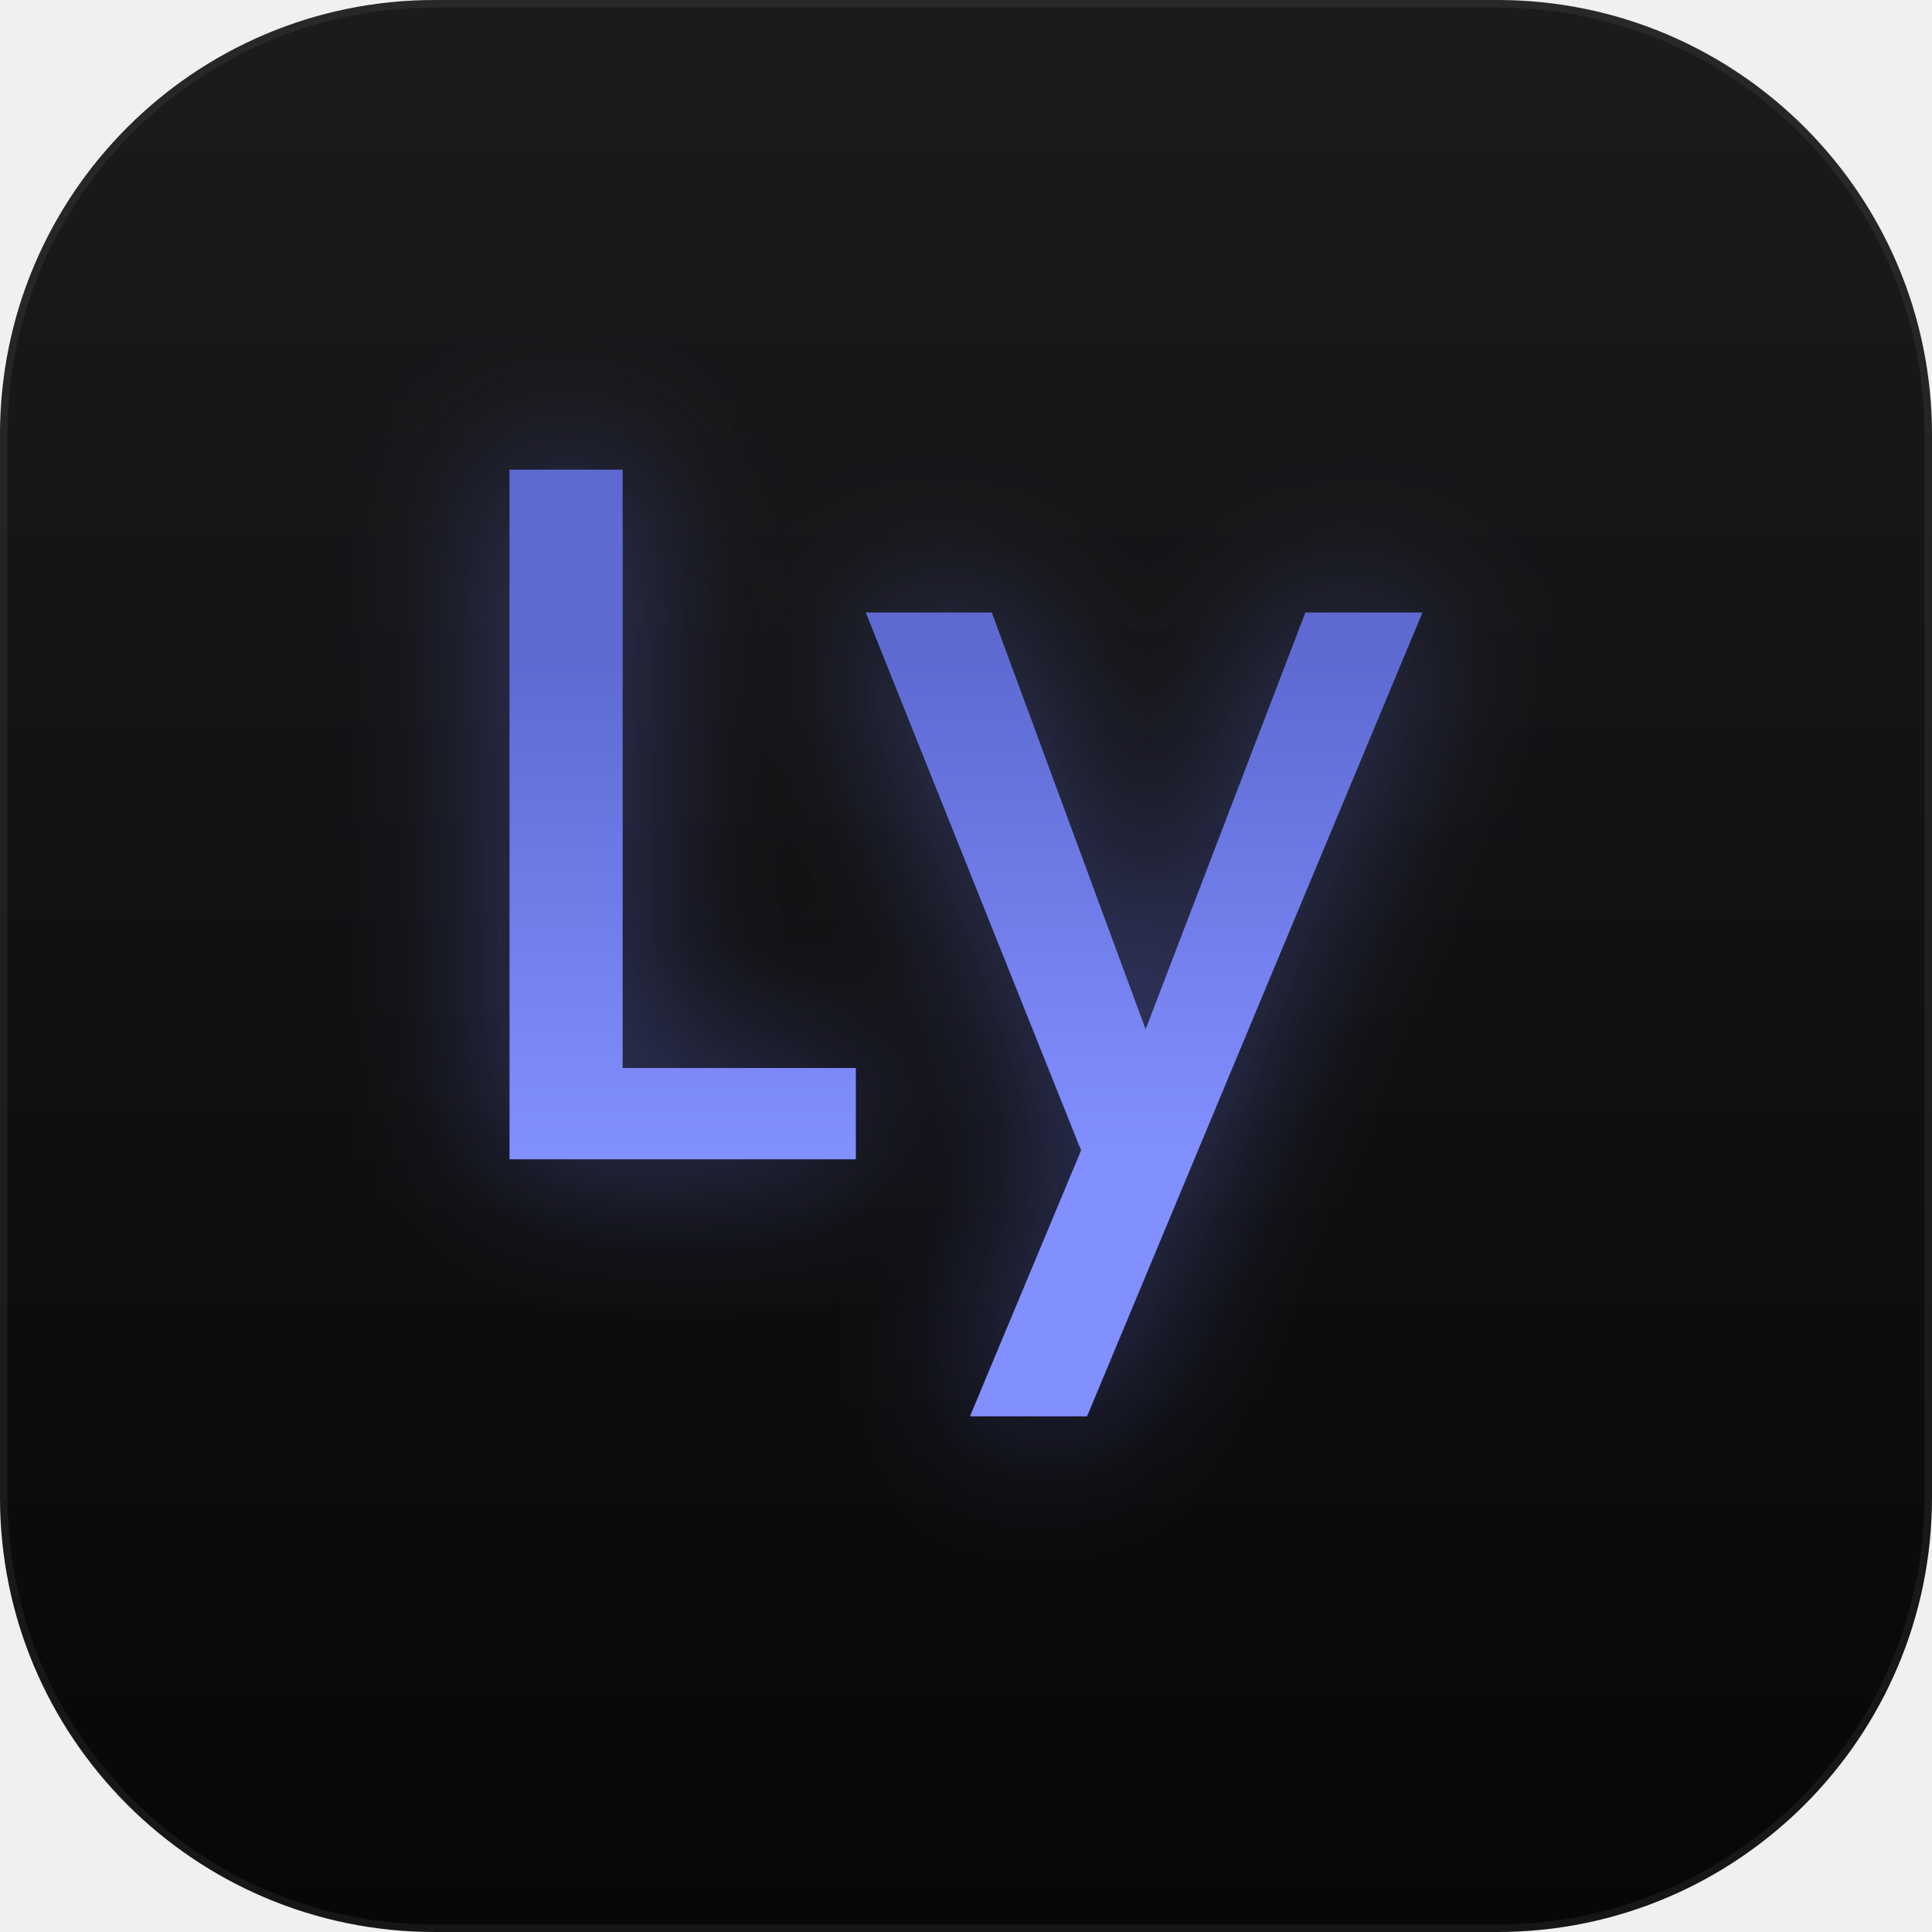
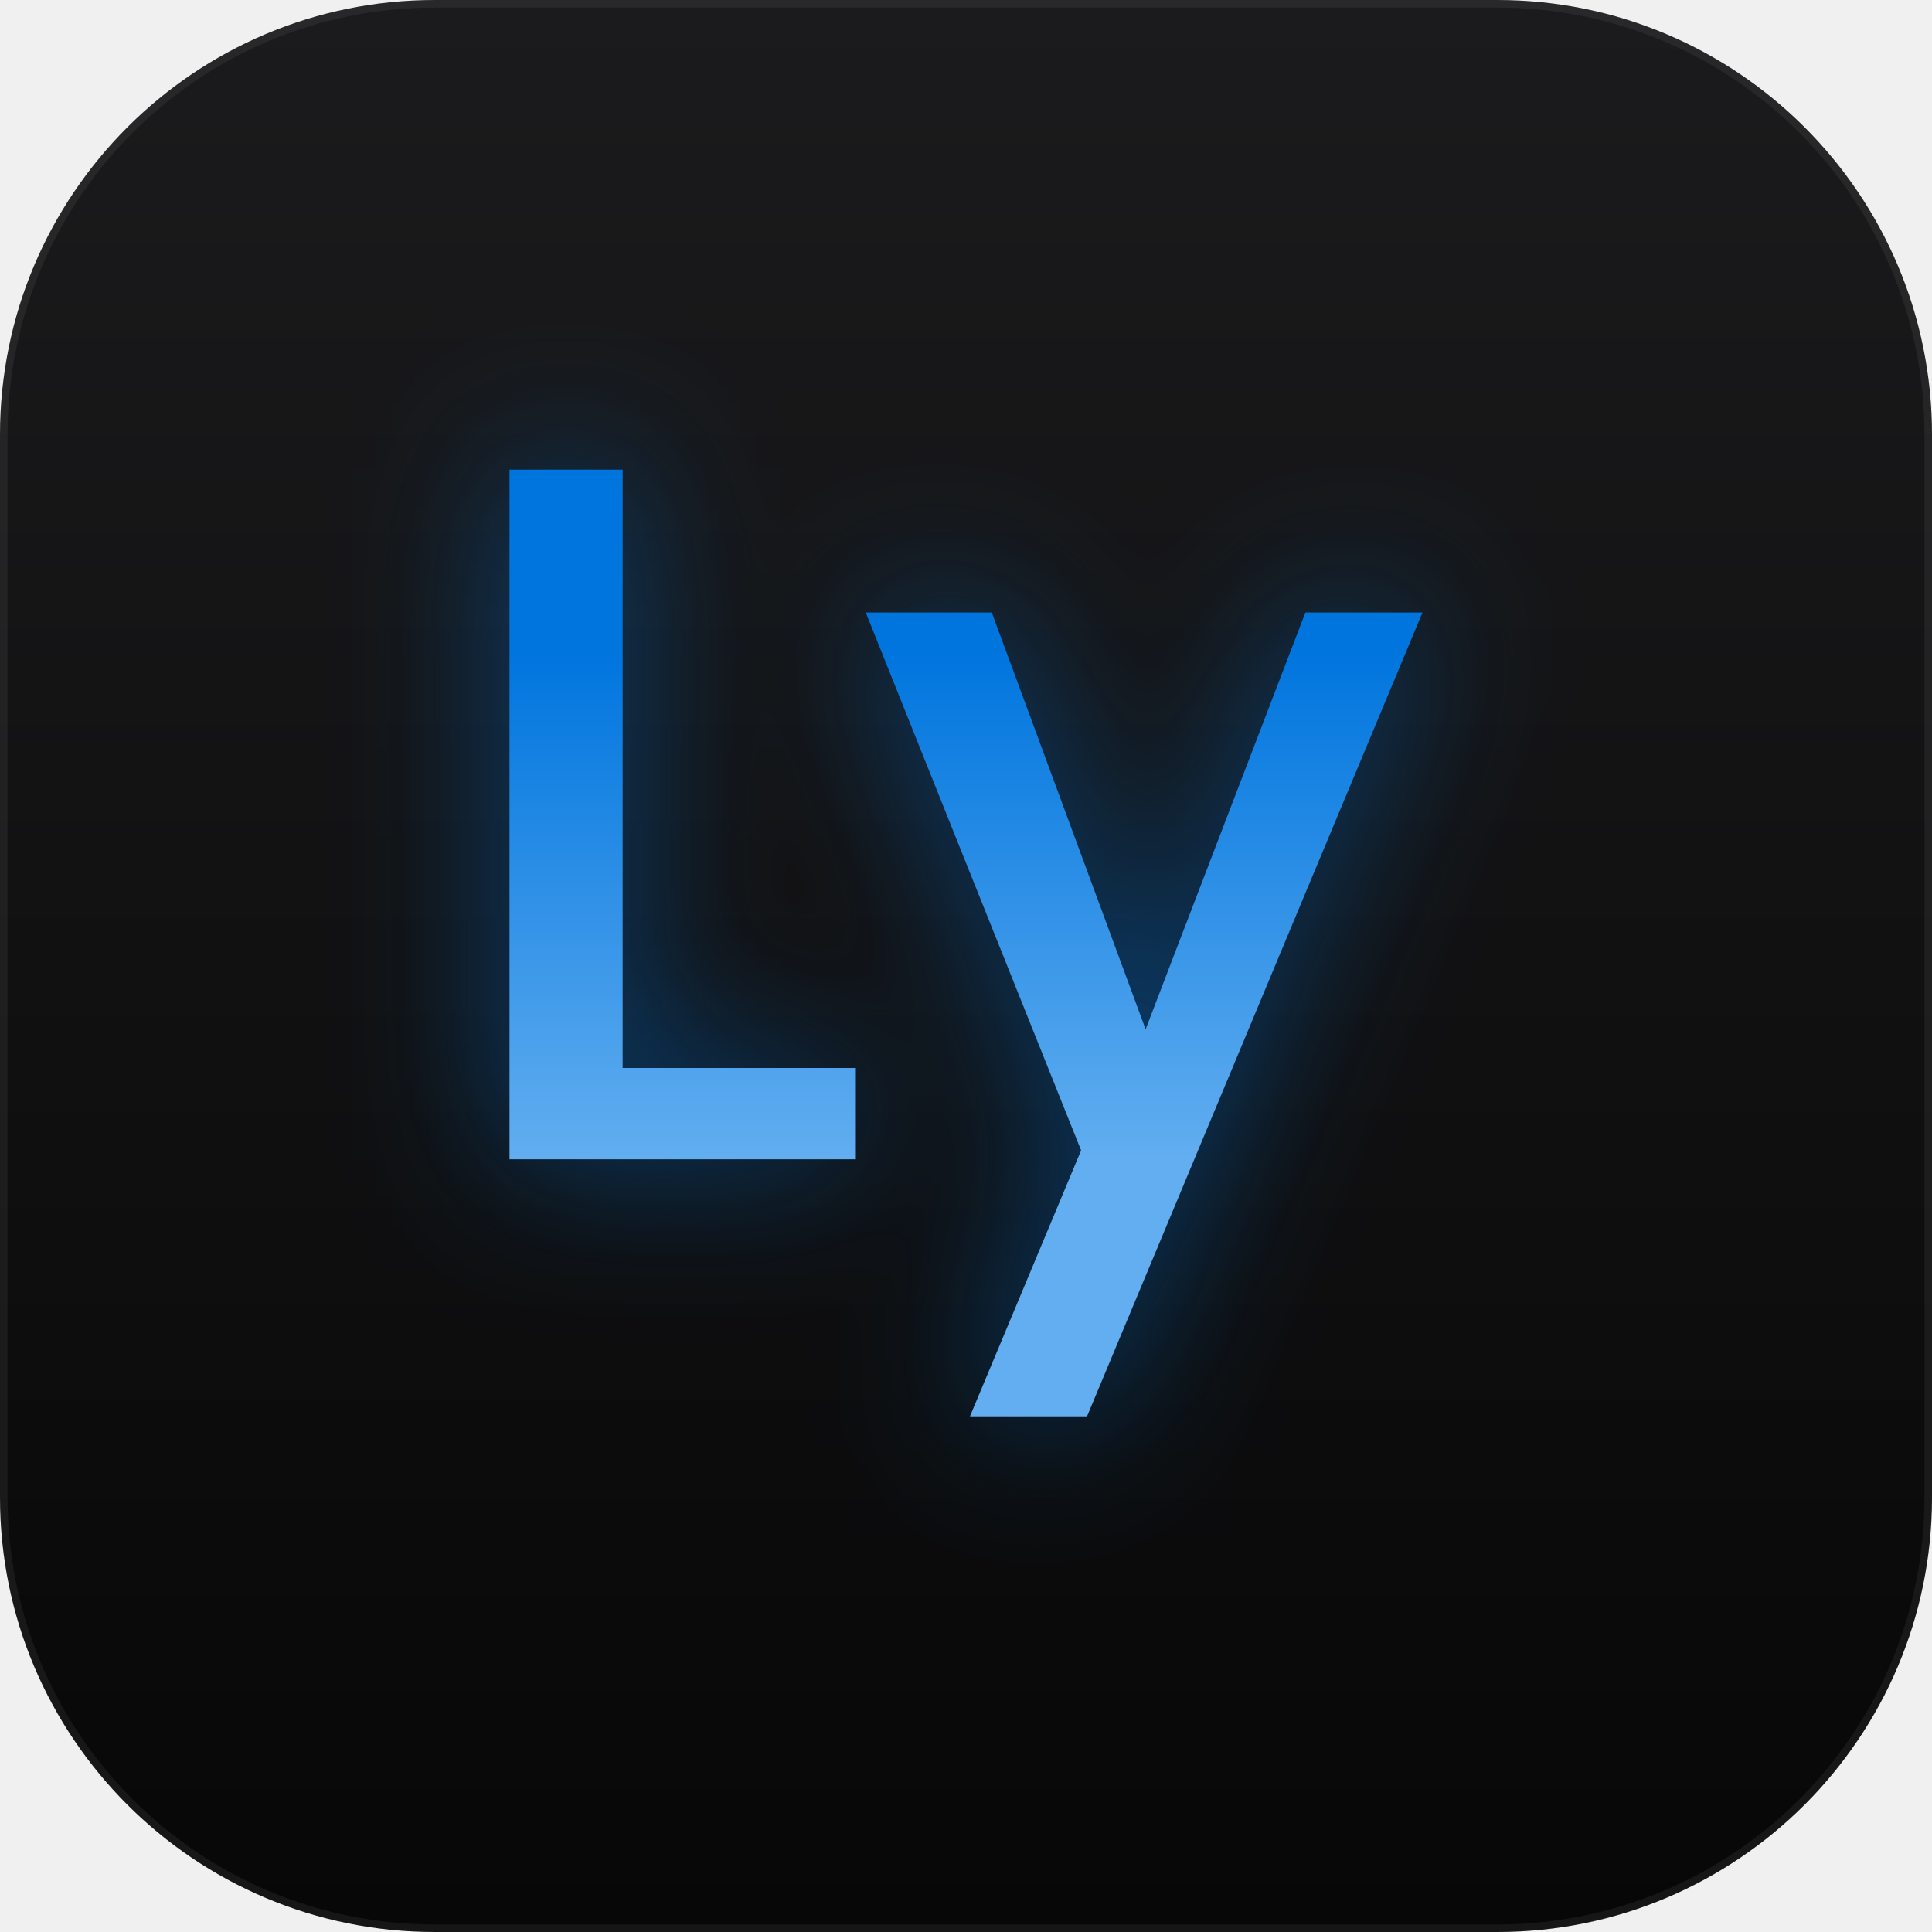
<svg xmlns="http://www.w3.org/2000/svg" viewBox="0 0 512.0 512.0" width="512.0" height="512.0">
  <defs>
    <linearGradient id="bgic" x1="0" y1="0" x2="0" y2="512" gradientUnits="userSpaceOnUse">
      <stop offset="0" stop-color="#1B1B1D" />
      <stop offset="1" stop-color="#070707" />
    </linearGradient>
    <linearGradient id="inkic" x1="0" y1="0" x2="0" y2="512" gradientUnits="userSpaceOnUse">
-       <stop offset="0" stop-color="#828FFF" />
-       <stop offset="1" stop-color="#5E6AD2" />
+       <stop offset="0" stop-color="#62AEF0" />
+       <stop offset="1" stop-color="#0075DE" />
    </linearGradient>
    <filter id="glic" x="-40%" y="-40%" width="180%" height="180%">
      <feGaussianBlur stdDeviation="20.5" />
    </filter>
  </defs>
  <rect x="0" y="0" width="512" height="512" rx="115.2" fill="url(#bgic)" />
  <rect x="1" y="1" width="510" height="510" rx="114.2" fill="none" stroke="#FFFFFF" stroke-opacity="0.06" stroke-width="2" />
  <g filter="url(#glic)" opacity="0.5">
-     <path transform="translate(256.0 249.9) scale(0.26298 -0.26298) translate(-535.00 -218.00)" d="M189.0 92H424.0V0H75.0V695H189.0ZM995.0 551 657.0 -259H539.0L651.0 9L434.0 551H561.0L716.0 131L877.0 551Z" fill="#5E6AD2" />
+     <path transform="translate(256.0 249.9) scale(0.26298 -0.26298) translate(-535.00 -218.00)" d="M189.0 92H424.0V0H75.0V695H189.0ZM995.0 551 657.0 -259H539.0L651.0 9L434.0 551H561.0L716.0 131L877.0 551Z" fill="#0075DE" />
  </g>
  <path transform="translate(256.0 249.9) scale(0.26298 -0.26298) translate(-535.00 -218.00)" d="M189.0 92H424.0V0H75.0V695H189.0ZM995.0 551 657.0 -259H539.0L651.0 9L434.0 551H561.0L716.0 131L877.0 551Z" fill="url(#inkic)" />
</svg>
